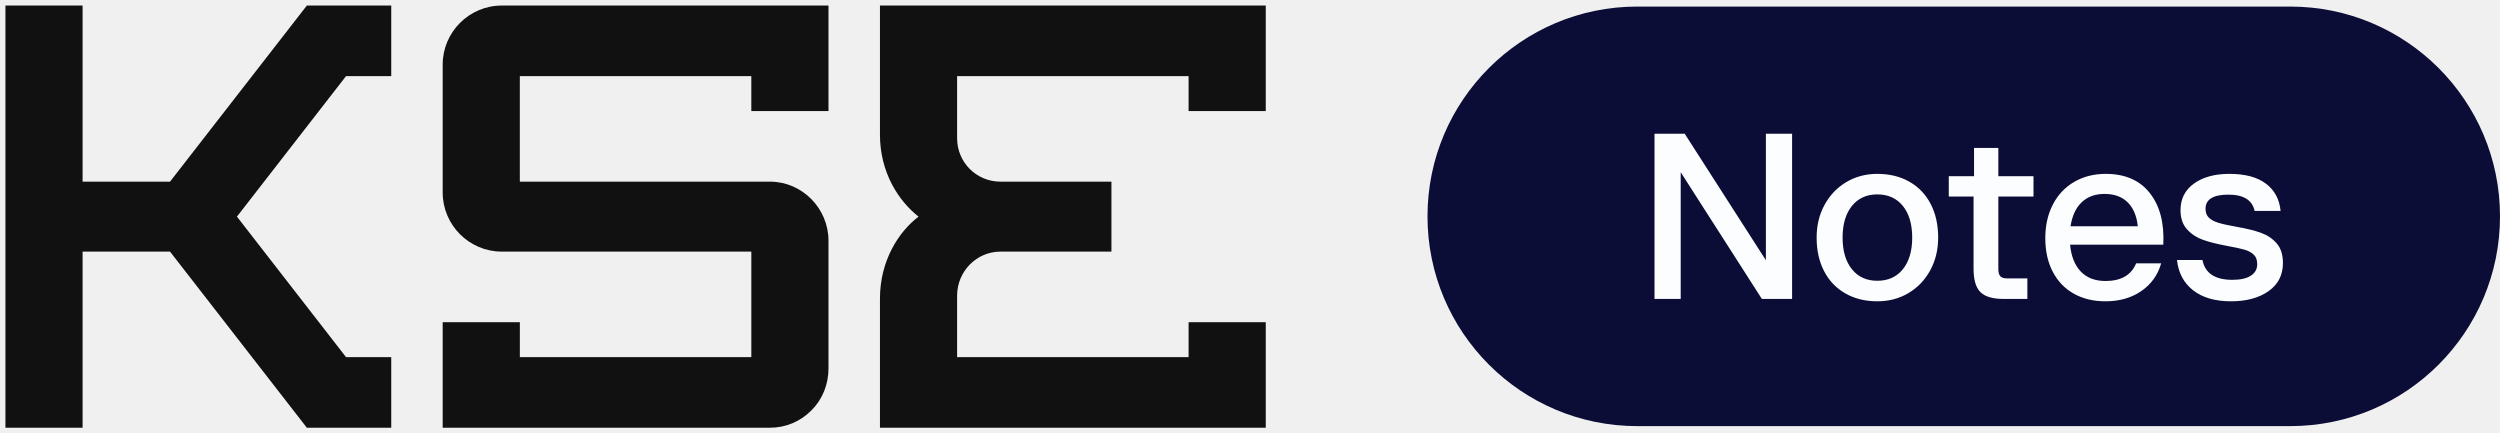
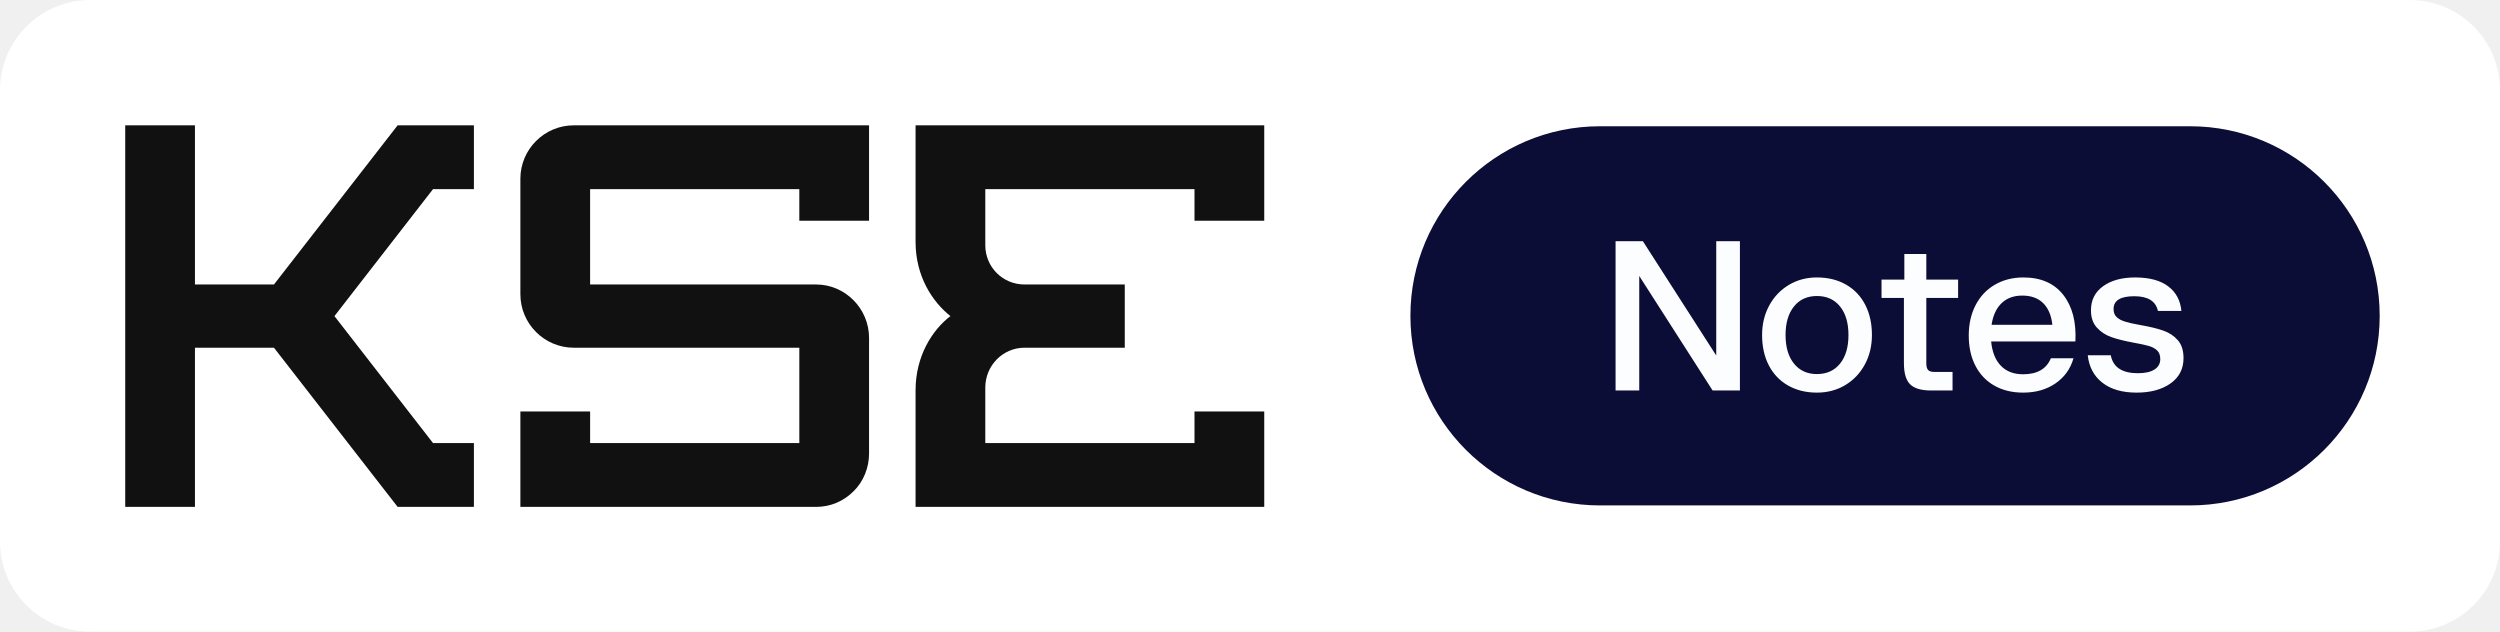
- <svg xmlns="http://www.w3.org/2000/svg" width="676" height="117" viewBox="41 41 450.72 78" fill="none" role="img" aria-label="KSE Notes">
+ <svg xmlns="http://www.w3.org/2000/svg" width="748" height="189" viewBox="17 17 498.72 126" fill="none" role="img" aria-label="KSE Notes">
+   <rect x="17" y="17" width="498.72" height="126" rx="18" fill="#ffffff" />
  <path d="M120.812 75.704C120.812 81.574 125.594 86.358 131.462 86.358H176.456V105.386H134.722V99.08H120.809V118.108H179.824C182.649 118.108 185.259 117.021 187.323 114.953C189.28 112.996 190.366 110.277 190.366 107.451V84.4C190.366 78.53 185.584 73.746 179.824 73.746H134.719V54.718H176.453V61.024H190.366V41.996H131.459C125.591 41.996 120.809 46.78 120.809 52.65V75.701L120.812 75.704Z" fill="#111112" />
  <path d="M41.981 118.108H55.891V86.358H71.651L96.321 118.108H111.538V105.386H103.388L83.717 80.052L103.388 54.718H111.538V41.996H96.321L71.651 73.746H55.891V41.996H41.981V118.105V118.108Z" fill="#111112" />
  <path d="M199.645 65.265C199.645 72.114 203.013 77.226 206.602 80.052C203.016 82.77 199.645 87.99 199.645 94.839V118.108H269.202V99.08H255.289V105.386H213.555V94.296C213.555 89.948 217.034 86.358 221.38 86.358H241.379V73.746H221.38C217.034 73.746 213.555 70.266 213.555 65.918V54.718H255.289V61.024H269.202V41.996H199.645V65.265Z" fill="#111112" />
  <rect x="298.36" y="42.18" width="193.36" height="75.64" rx="37.82" fill="#0c0d37" />
  <path d="M344.01 72.044V94.891H339.288V65.109H344.733L359.369 87.913V65.109H364.092V94.891H358.646ZM368.516 83.829Q368.516 80.553 369.942 77.937Q371.367 75.32 373.856 73.831Q376.345 72.342 379.451 72.342Q382.769 72.342 385.258 73.767Q387.747 75.192 389.087 77.788Q390.427 80.383 390.427 83.829Q390.427 87.105 389.002 89.722Q387.577 92.338 385.088 93.827Q382.599 95.316 379.451 95.316Q376.175 95.316 373.686 93.891Q371.197 92.466 369.857 89.871Q368.516 87.275 368.516 83.829ZM385.747 83.829Q385.747 80.213 384.067 78.128Q382.386 76.043 379.451 76.043Q376.557 76.043 374.877 78.128Q373.196 80.213 373.196 83.829Q373.196 87.445 374.877 89.53Q376.557 91.615 379.451 91.615Q382.386 91.615 384.067 89.53Q385.747 87.445 385.747 83.829ZM396.894 72.767V67.662H401.276V72.767H407.616V76.426H401.276V89.445Q401.276 90.424 401.638 90.807Q402 91.189 402.851 91.189H406.509V94.891H402.255Q399.277 94.891 398.043 93.657Q396.809 92.423 396.809 89.445V76.426H392.342V72.767ZM409.743 83.914Q409.743 80.511 411.104 77.873Q412.466 75.235 414.955 73.788Q417.444 72.342 420.635 72.342Q425.868 72.342 428.591 75.809Q431.313 79.277 431.016 85.105H414.21Q414.508 88.254 416.146 89.956Q417.784 91.657 420.592 91.657Q424.804 91.657 426.123 88.467H430.633Q429.739 91.615 427.059 93.466Q424.379 95.316 420.592 95.316Q417.316 95.316 414.87 93.934Q412.423 92.551 411.083 89.977Q409.743 87.403 409.743 83.914ZM420.422 75.958Q417.869 75.958 416.295 77.469Q414.721 78.979 414.295 81.787H426.421Q426.123 78.979 424.591 77.469Q423.06 75.958 420.422 75.958ZM433.483 87.871H438.078Q438.759 91.445 443.481 91.445Q445.651 91.445 446.8 90.7Q447.949 89.956 447.949 88.637Q447.949 87.488 447.311 86.892Q446.672 86.297 445.63 85.999Q444.588 85.701 442.46 85.318Q439.95 84.85 438.227 84.255Q436.504 83.659 435.313 82.361Q434.121 81.064 434.121 78.894Q434.121 75.831 436.547 74.086Q438.972 72.342 442.928 72.342Q447.183 72.342 449.523 74.107Q451.863 75.873 452.161 79.021H447.481Q446.843 76.086 442.758 76.086Q438.631 76.086 438.631 78.639Q438.631 79.66 439.227 80.234Q439.823 80.808 440.907 81.149Q441.992 81.489 444.162 81.872Q446.843 82.34 448.587 82.957Q450.331 83.574 451.459 84.871Q452.586 86.169 452.586 88.424Q452.586 91.657 449.991 93.487Q447.396 95.316 443.226 95.316Q438.929 95.316 436.398 93.338Q433.866 91.36 433.483 87.871Z" fill="#fcfdff" />
</svg>
